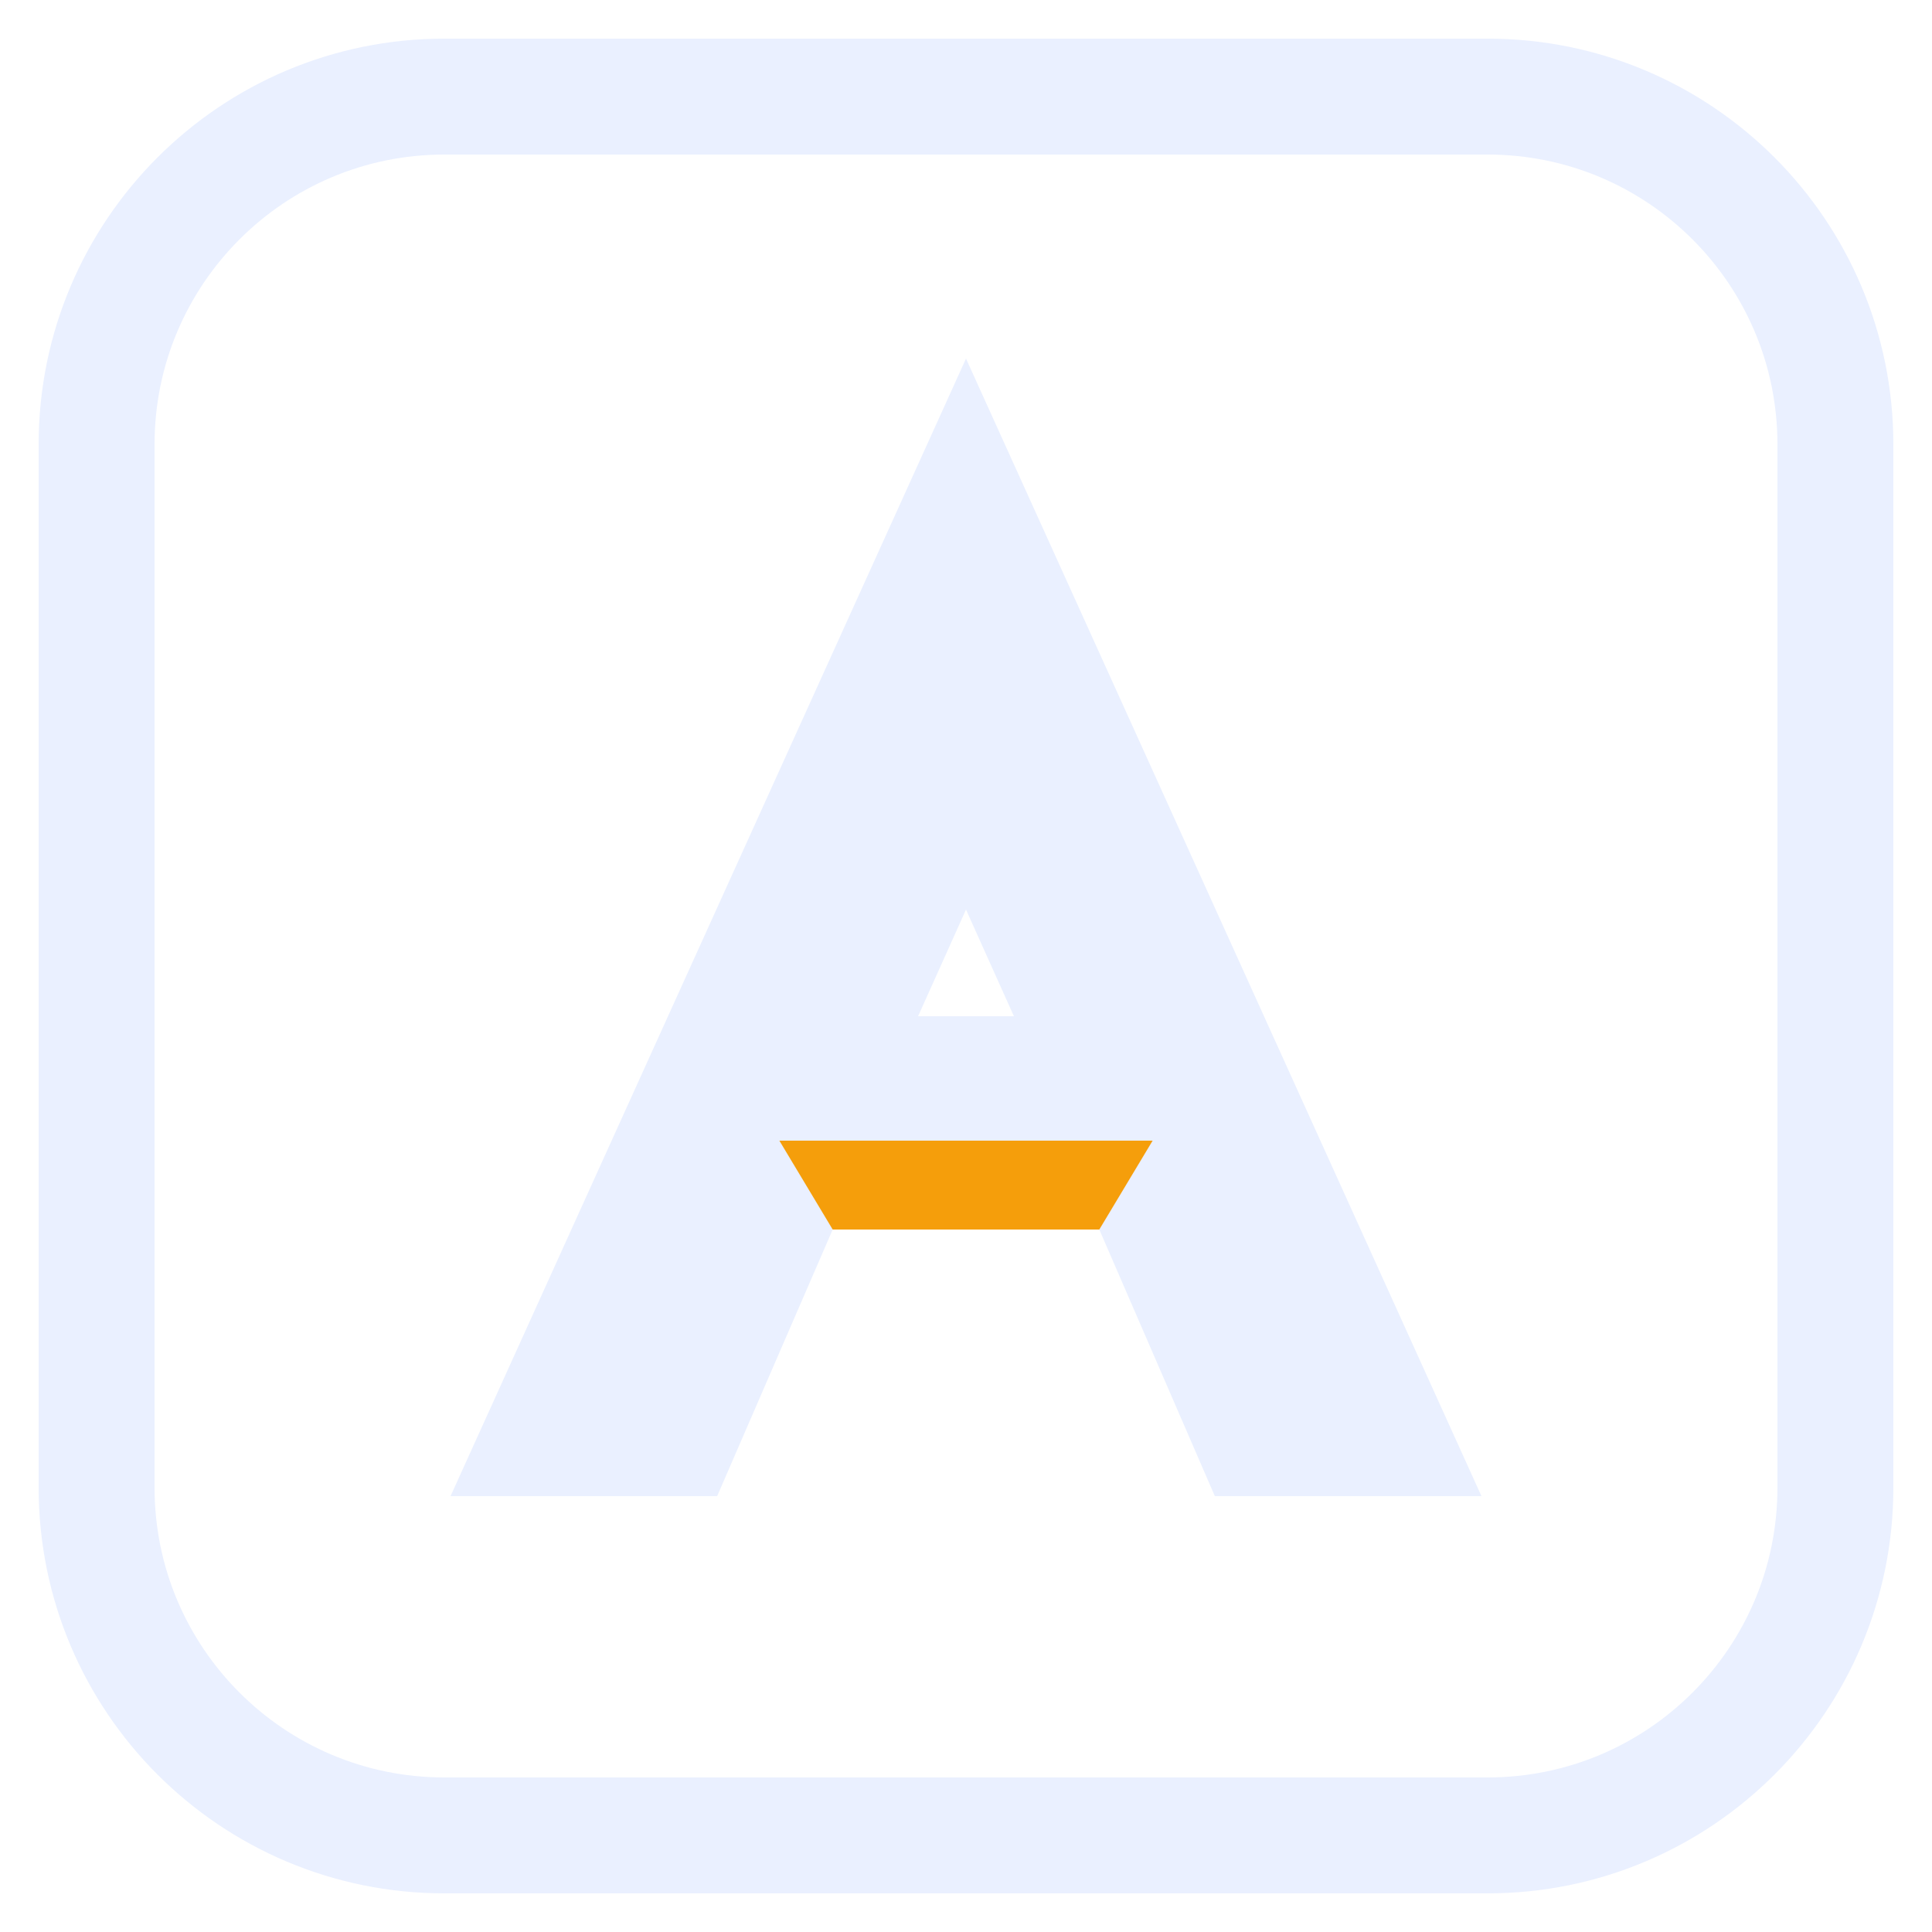
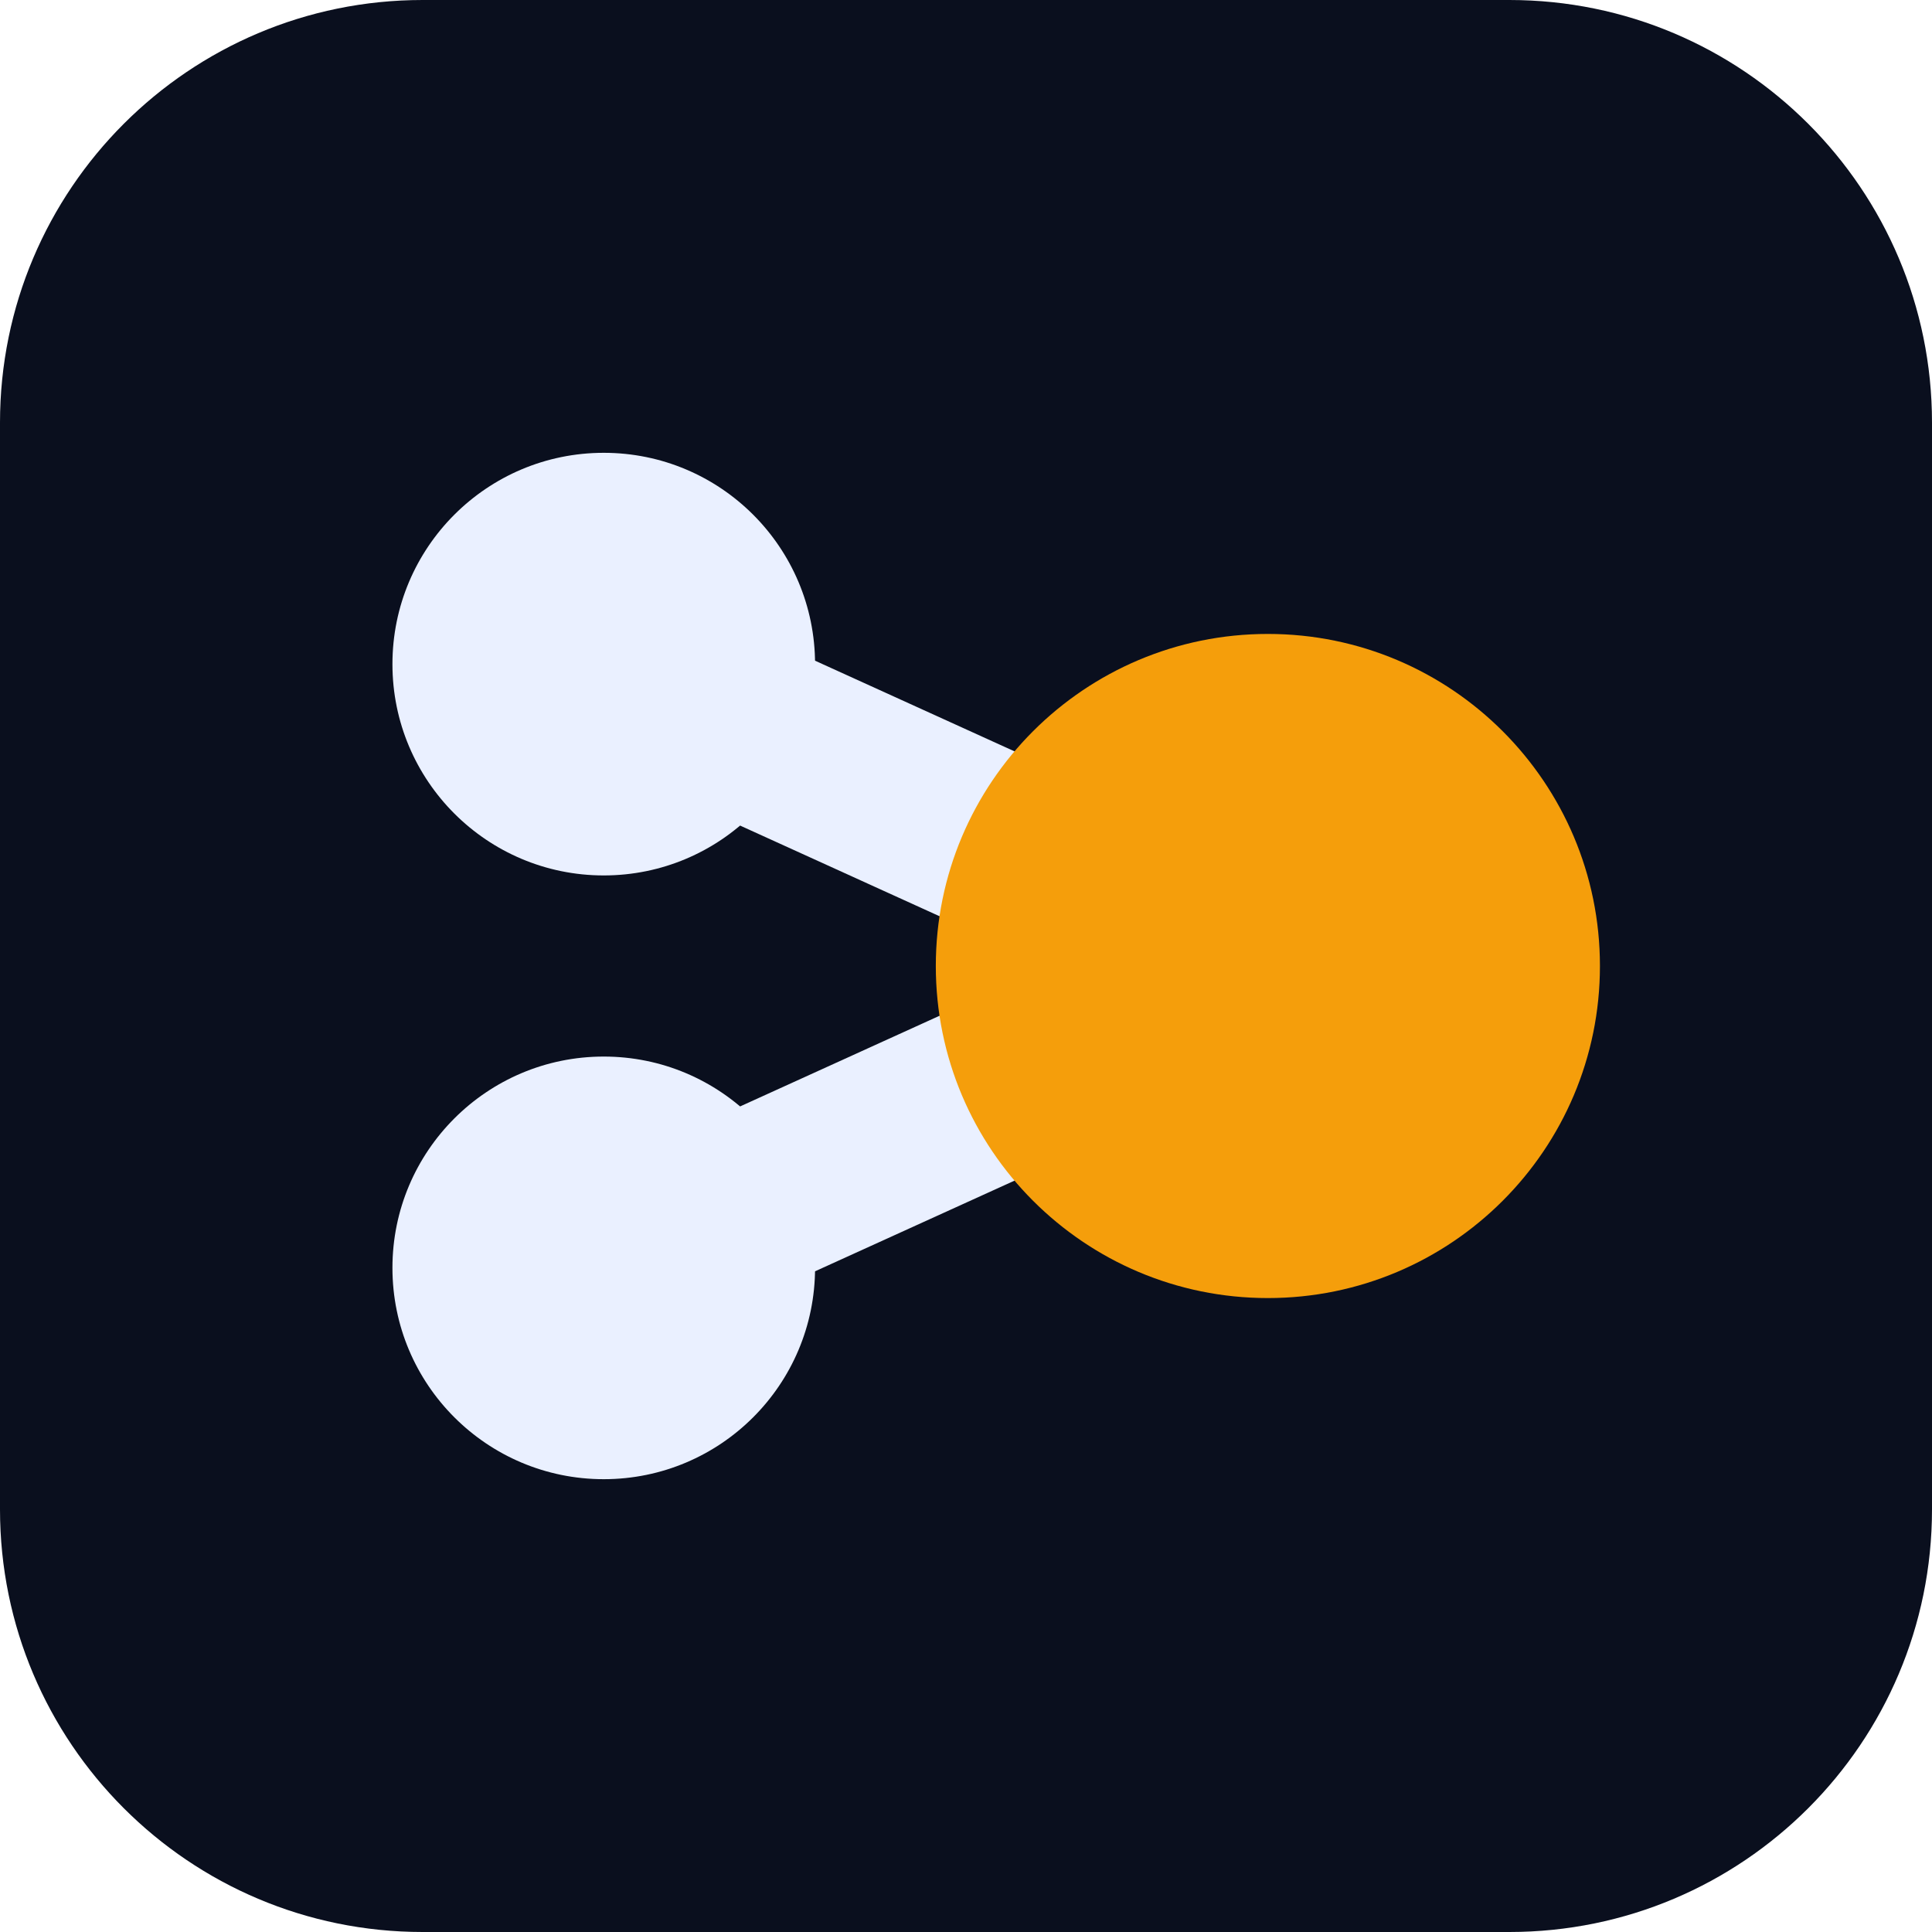
- <svg xmlns="http://www.w3.org/2000/svg" viewBox="0 0 100 100" role="img" aria-label="AI Forge favicon">
-   <rect x="5" y="5" width="90" height="90" rx="18" fill="none" stroke="#eaf0ff" stroke-width="6" />
-   <path d="M50 18.56 L23.32 77.44 L37.12 77.44 L43.1 63.64 L50 63.64 L50 52.6 L47.52 52.6 L50 47.08 L50 18.56 Z" fill="#eaf0ff" />
-   <path d="M50 18.56 L76.68 77.44 L62.88 77.44 L56.9 63.64 L50 63.64 L50 52.6 L52.48 52.6 L50 47.08 Z" fill="#eaf0ff" />
-   <rect x="50" y="52.6" width="12.88" height="7.36" fill="#eaf0ff" />
-   <path d="M40.34 59.04 L59.66 59.04 L56.9 63.64 L43.1 63.64 Z" fill="#f59e0b" />
+ <svg xmlns="http://www.w3.org/2000/svg" viewBox="0 0 64 64" role="img" aria-label="AI Forge">
+   <rect width="64" height="64" rx="14" fill="#0a0f1e" />
+   <g stroke="#eaf0ff" stroke-width="6" stroke-linecap="round">
+     <line x1="20" y1="22" x2="42" y2="32" />
+     <line x1="20" y1="42" x2="42" y2="32" />
+   </g>
+   <circle cx="20" cy="22" r="7" fill="#eaf0ff" />
+   <circle cx="20" cy="42" r="7" fill="#eaf0ff" />
+   <circle cx="42" cy="32" r="11" fill="#f59e0b" />
</svg>
